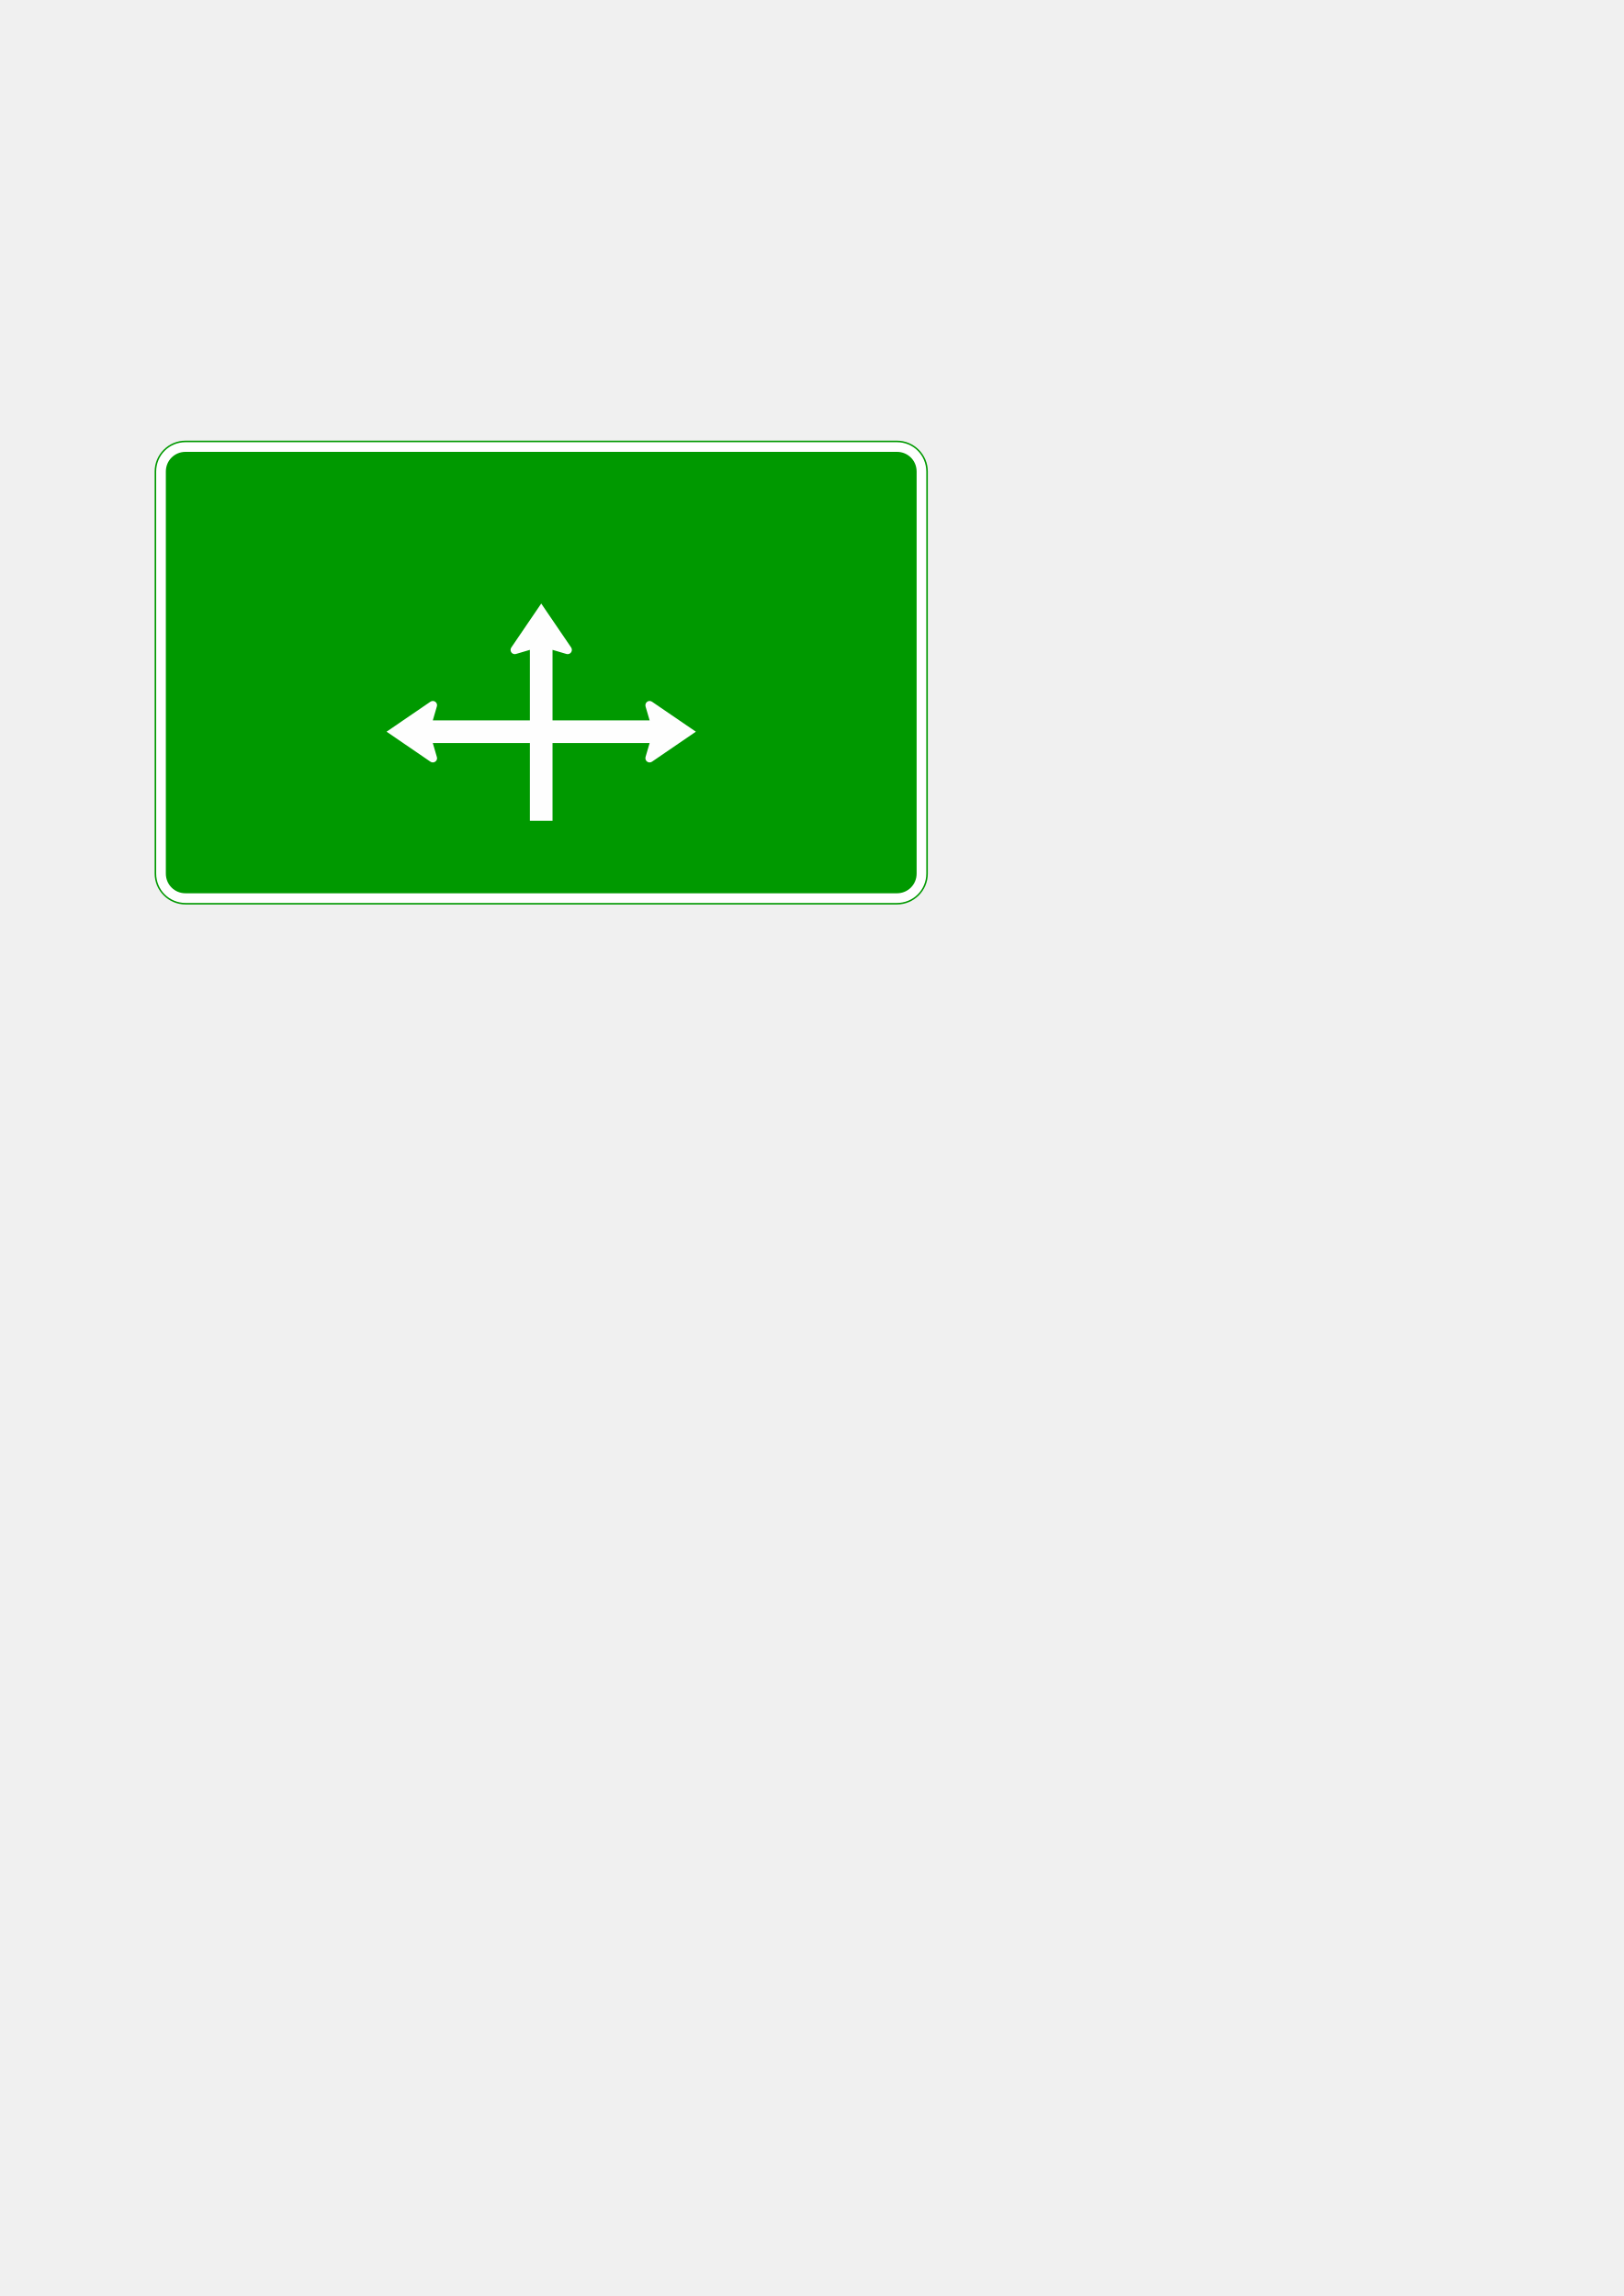
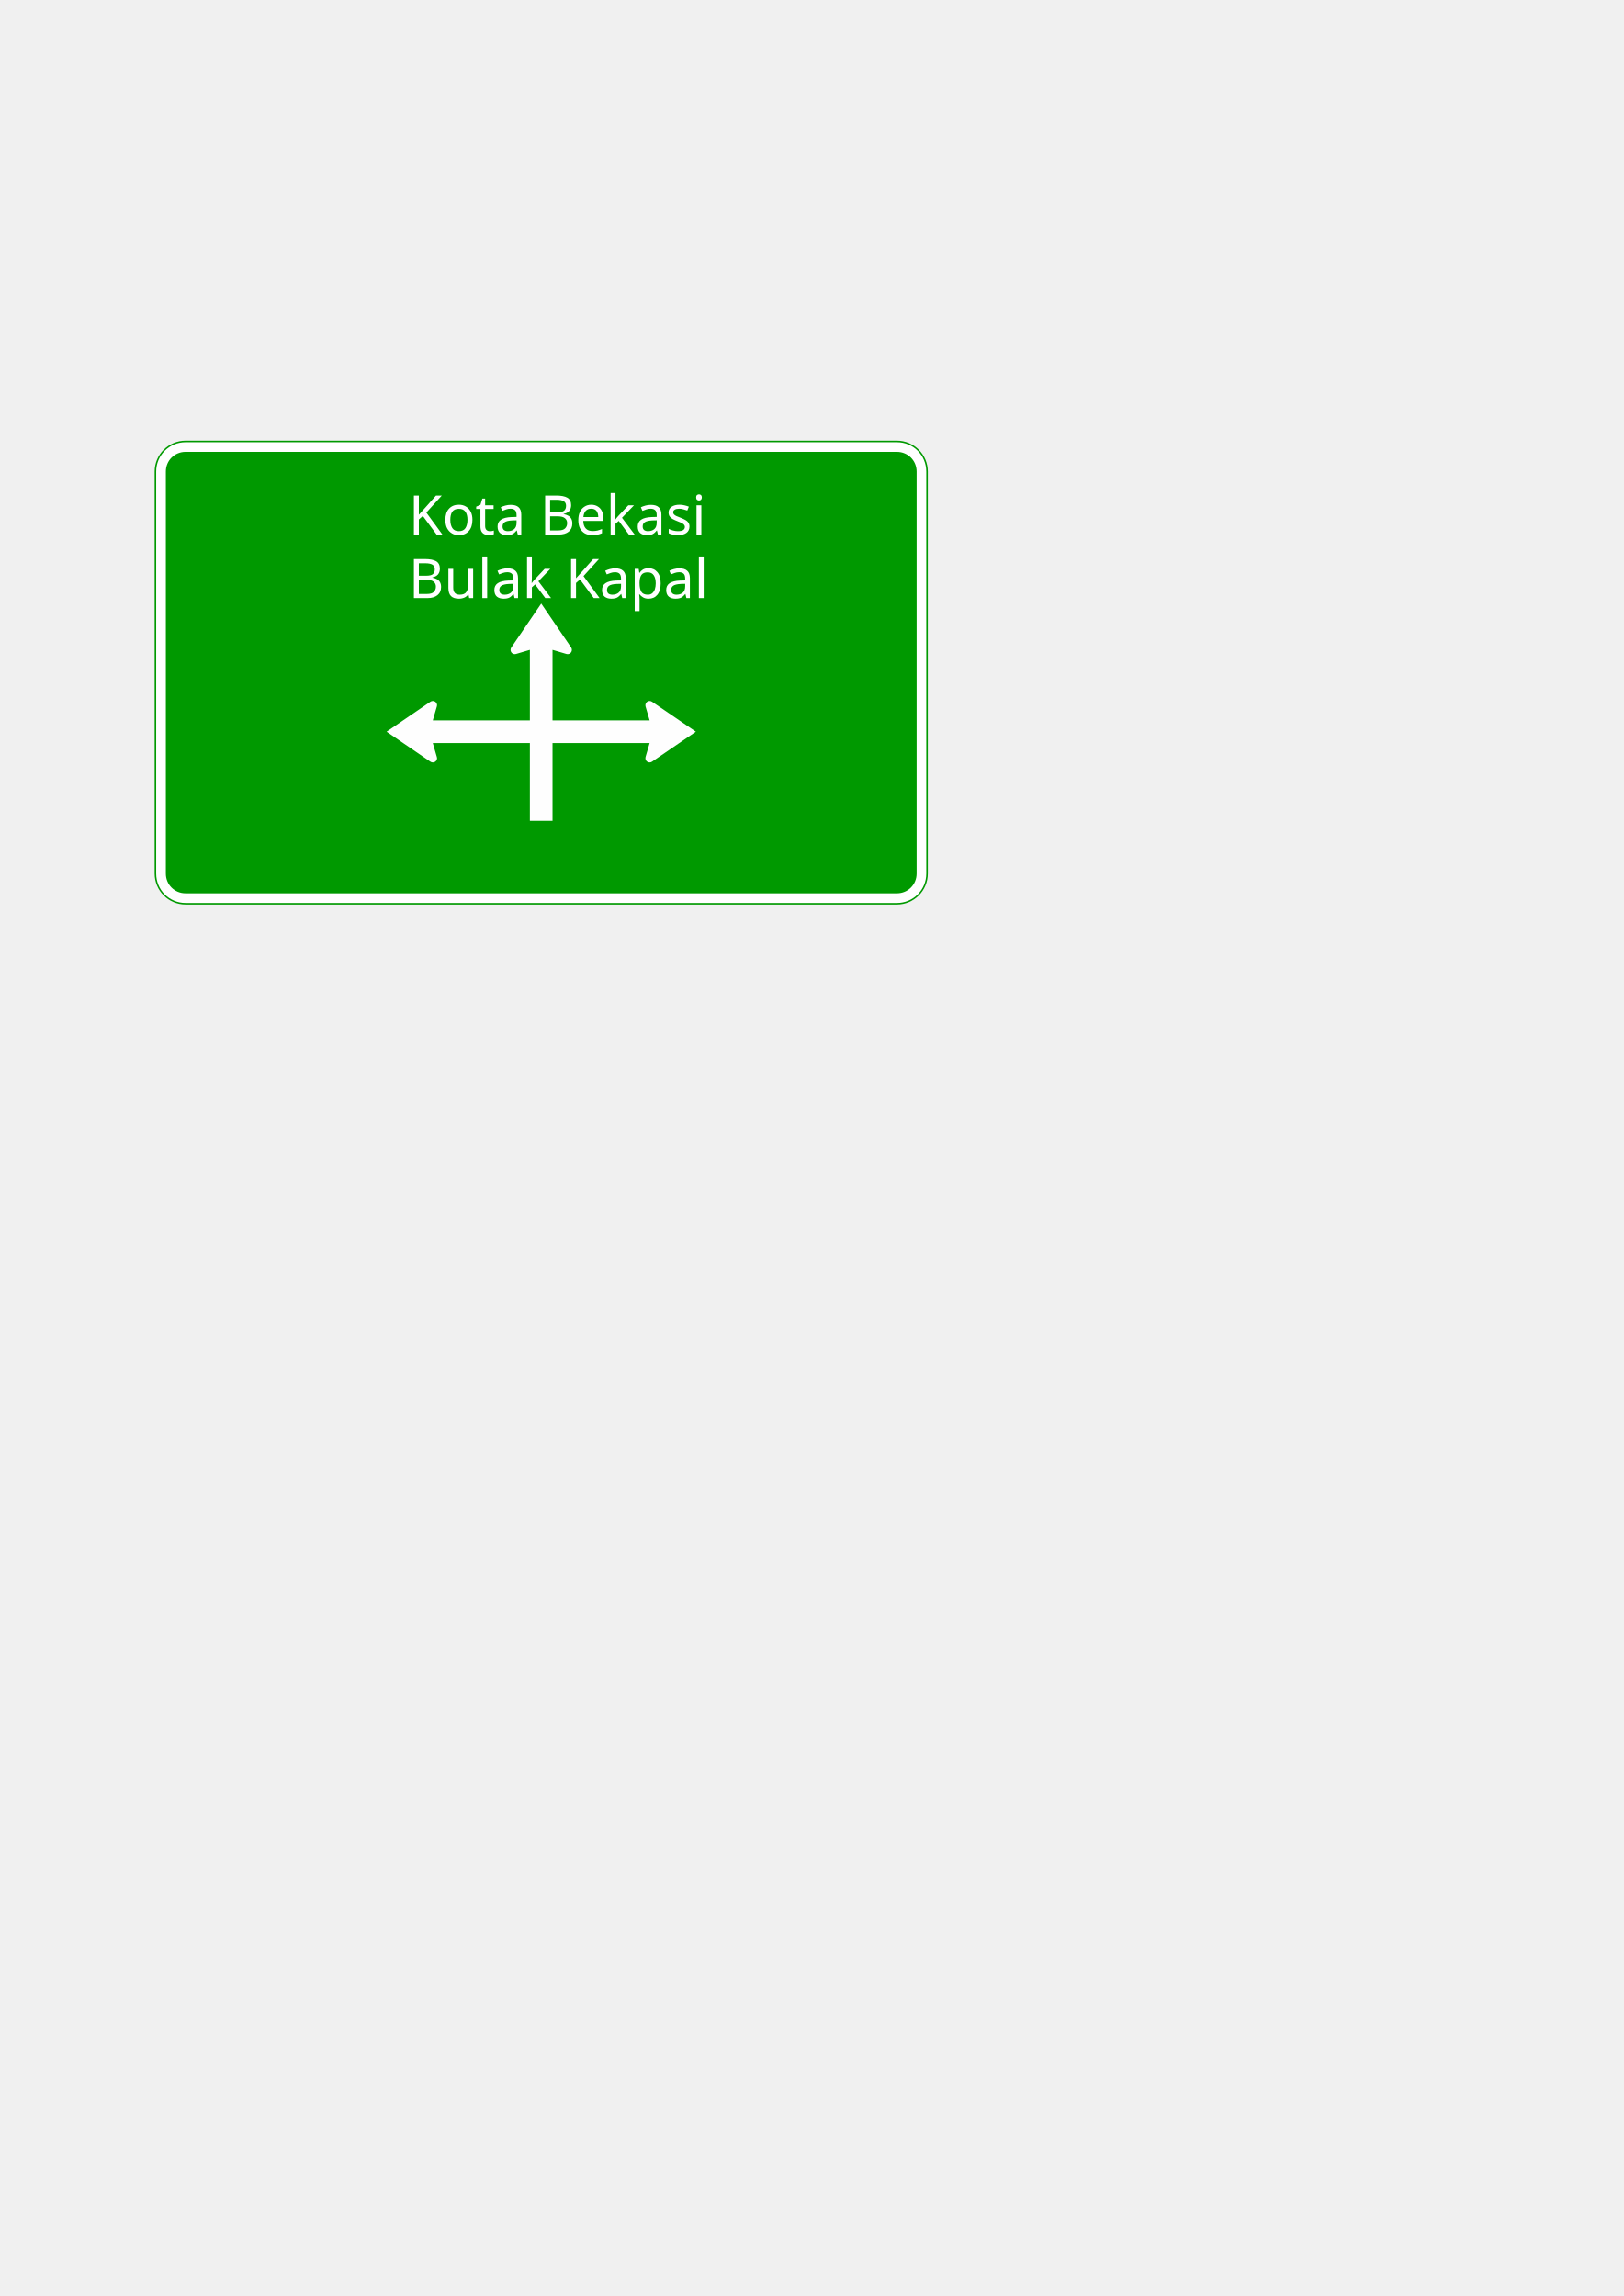
<svg xmlns="http://www.w3.org/2000/svg" xmlns:xlink="http://www.w3.org/1999/xlink" width="210mm" height="297mm" viewBox="0 0 210 297" version="1.1" id="svg8">
  <defs id="defs2">
    <clipPath clipPathUnits="userSpaceOnUse" id="clipPath820">
      <path xlink:href="#rect834" style="fill:#009900;fill-opacity:1;stroke:none;stroke-width:1;stroke-linejoin:round;stroke-miterlimit:4;stroke-dasharray:none" id="path822" d="m 24,57 c -2.216,0 -4,1.784 -4,4 v 52 c 0,2.216 1.784,4 4,4 h 92 c 2.216,0 4,-1.784 4,-4 V 61 c 0,-2.216 -1.784,-4 -4,-4 z" />
    </clipPath>
    <clipPath clipPathUnits="userSpaceOnUse" id="clipPath828">
      <path xlink:href="#rect834" style="fill:#009900;fill-opacity:1;stroke:none;stroke-width:1;stroke-linejoin:round;stroke-miterlimit:4;stroke-dasharray:none" id="path830" d="m 24,57 c -2.216,0 -4,1.784 -4,4 v 52 c 0,2.216 1.784,4 4,4 h 92 c 2.216,0 4,-1.784 4,-4 V 61 c 0,-2.216 -1.784,-4 -4,-4 z" />
    </clipPath>
  </defs>
  <g id="layer1">
    <rect style="fill:#009900;fill-opacity:1;stroke:none;stroke-width:1;stroke-linejoin:round;stroke-miterlimit:4;stroke-dasharray:none" id="rect834" width="100" height="60" x="20" y="57" rx="4" ry="4" />
    <path xlink:href="#rect834" style="fill:none;fill-opacity:1;stroke:#ffffff;stroke-width:1.25;stroke-linejoin:round;stroke-miterlimit:4;stroke-dasharray:none" id="path824" d="m 24,57.824 c -1.773,0 -3.176,1.403 -3.176,3.176 v 52 c 0,1.773 1.403,3.176 3.176,3.176 h 92 c 1.773,0 3.176,-1.403 3.176,-3.176 V 61 c 0,-1.773 -1.403,-3.176 -3.176,-3.176 z" clip-path="url(#clipPath828)" />
    <path d="m 55.976,96.118 0.524,1.802 c 0.018,0.052 0.027,0.101 0.027,0.153 0,0.302 -0.245,0.551 -0.555,0.551 -0.113,0 -0.218,-0.039 -0.31,-0.101 l -5.663,-3.875 5.663,-3.873 c 0.091,-0.061 0.197,-0.1 0.31,-0.1 0.31,0 0.555,0.249 0.555,0.555 0,0.052 -0.009,0.106 -0.027,0.154 l -0.524,1.801 h 12.555 v -9.121 l -1.799,0.53 c -0.043,0.009 -0.095,0.021 -0.152,0.021 -0.301,0 -0.546,-0.249 -0.546,-0.551 0,-0.118 0.034,-0.222 0.097,-0.31 l 3.868,-5.681 3.868,5.681 c 0.061,0.088 0.095,0.192 0.095,0.31 0,0.302 -0.243,0.551 -0.549,0.551 -0.048,0 -0.1,-0.012 -0.152,-0.021 L 71.461,84.063 v 9.121 c 4.186,0 8.376,0 12.559,0 L 83.492,91.384 c -0.014,-0.048 -0.018,-0.102 -0.018,-0.154 0,-0.306 0.243,-0.555 0.546,-0.555 0.118,0 0.227,0.039 0.313,0.1 l 5.666,3.873 -5.666,3.875 c -0.086,0.061 -0.195,0.101 -0.313,0.101 -0.302,0 -0.546,-0.249 -0.546,-0.551 0,-0.052 0.004,-0.101 0.018,-0.153 L 84.02,96.118 H 71.461 V 106.175 H 68.531 V 96.118 Z" style="fill:#fefefe;fill-opacity:1;fill-rule:nonzero;stroke:none;stroke-width:0.132" id="path522" />
+     <text xml:space="preserve" style="font-style:normal;font-variant:normal;font-weight:normal;font-stretch:normal;font-size:10.583px;line-height:1.25;font-family:'Roadgeek 2005 Series 1B';-inkscape-font-specification:'Roadgeek 2005 Series 1B';text-align:start;letter-spacing:0px;word-spacing:0px;text-anchor:start;fill:#ffffff;fill-opacity:1;stroke:none;stroke-width:0.265" x="52.844" y="69.15" id="text834">
+       <tspan id="tspan832" x="52.844" y="69.15" style="font-style:normal;font-variant:normal;font-weight:normal;font-stretch:normal;font-size:7.056px;font-family:'Roadgeek 2005 Series 2B';-inkscape-font-specification:'Roadgeek 2005 Series 2B';fill:#ffffff;stroke-width:0.265">Kota Bekasi</tspan>
+     </text>
+     <text xml:space="preserve" style="font-style:normal;font-variant:normal;font-weight:normal;font-stretch:normal;font-size:7.761px;line-height:1.25;font-family:'Roadgeek 2005 Series 1B';-inkscape-font-specification:'Roadgeek 2005 Series 1B';text-align:start;letter-spacing:0px;word-spacing:0px;text-anchor:start;fill:#ffffff;fill-opacity:1;stroke:none;stroke-width:0.265" x="52.844" y="77.362" id="text838">
+       <tspan id="tspan836" x="52.844" y="77.362" style="font-style:normal;font-variant:normal;font-weight:normal;font-stretch:normal;font-size:7.056px;font-family:'Roadgeek 2005 Series 2B';-inkscape-font-specification:'Roadgeek 2005 Series 2B';fill:#ffffff;stroke-width:0.265">Bulak Kapal</tspan>
+     </text>
  </g>
</svg>
